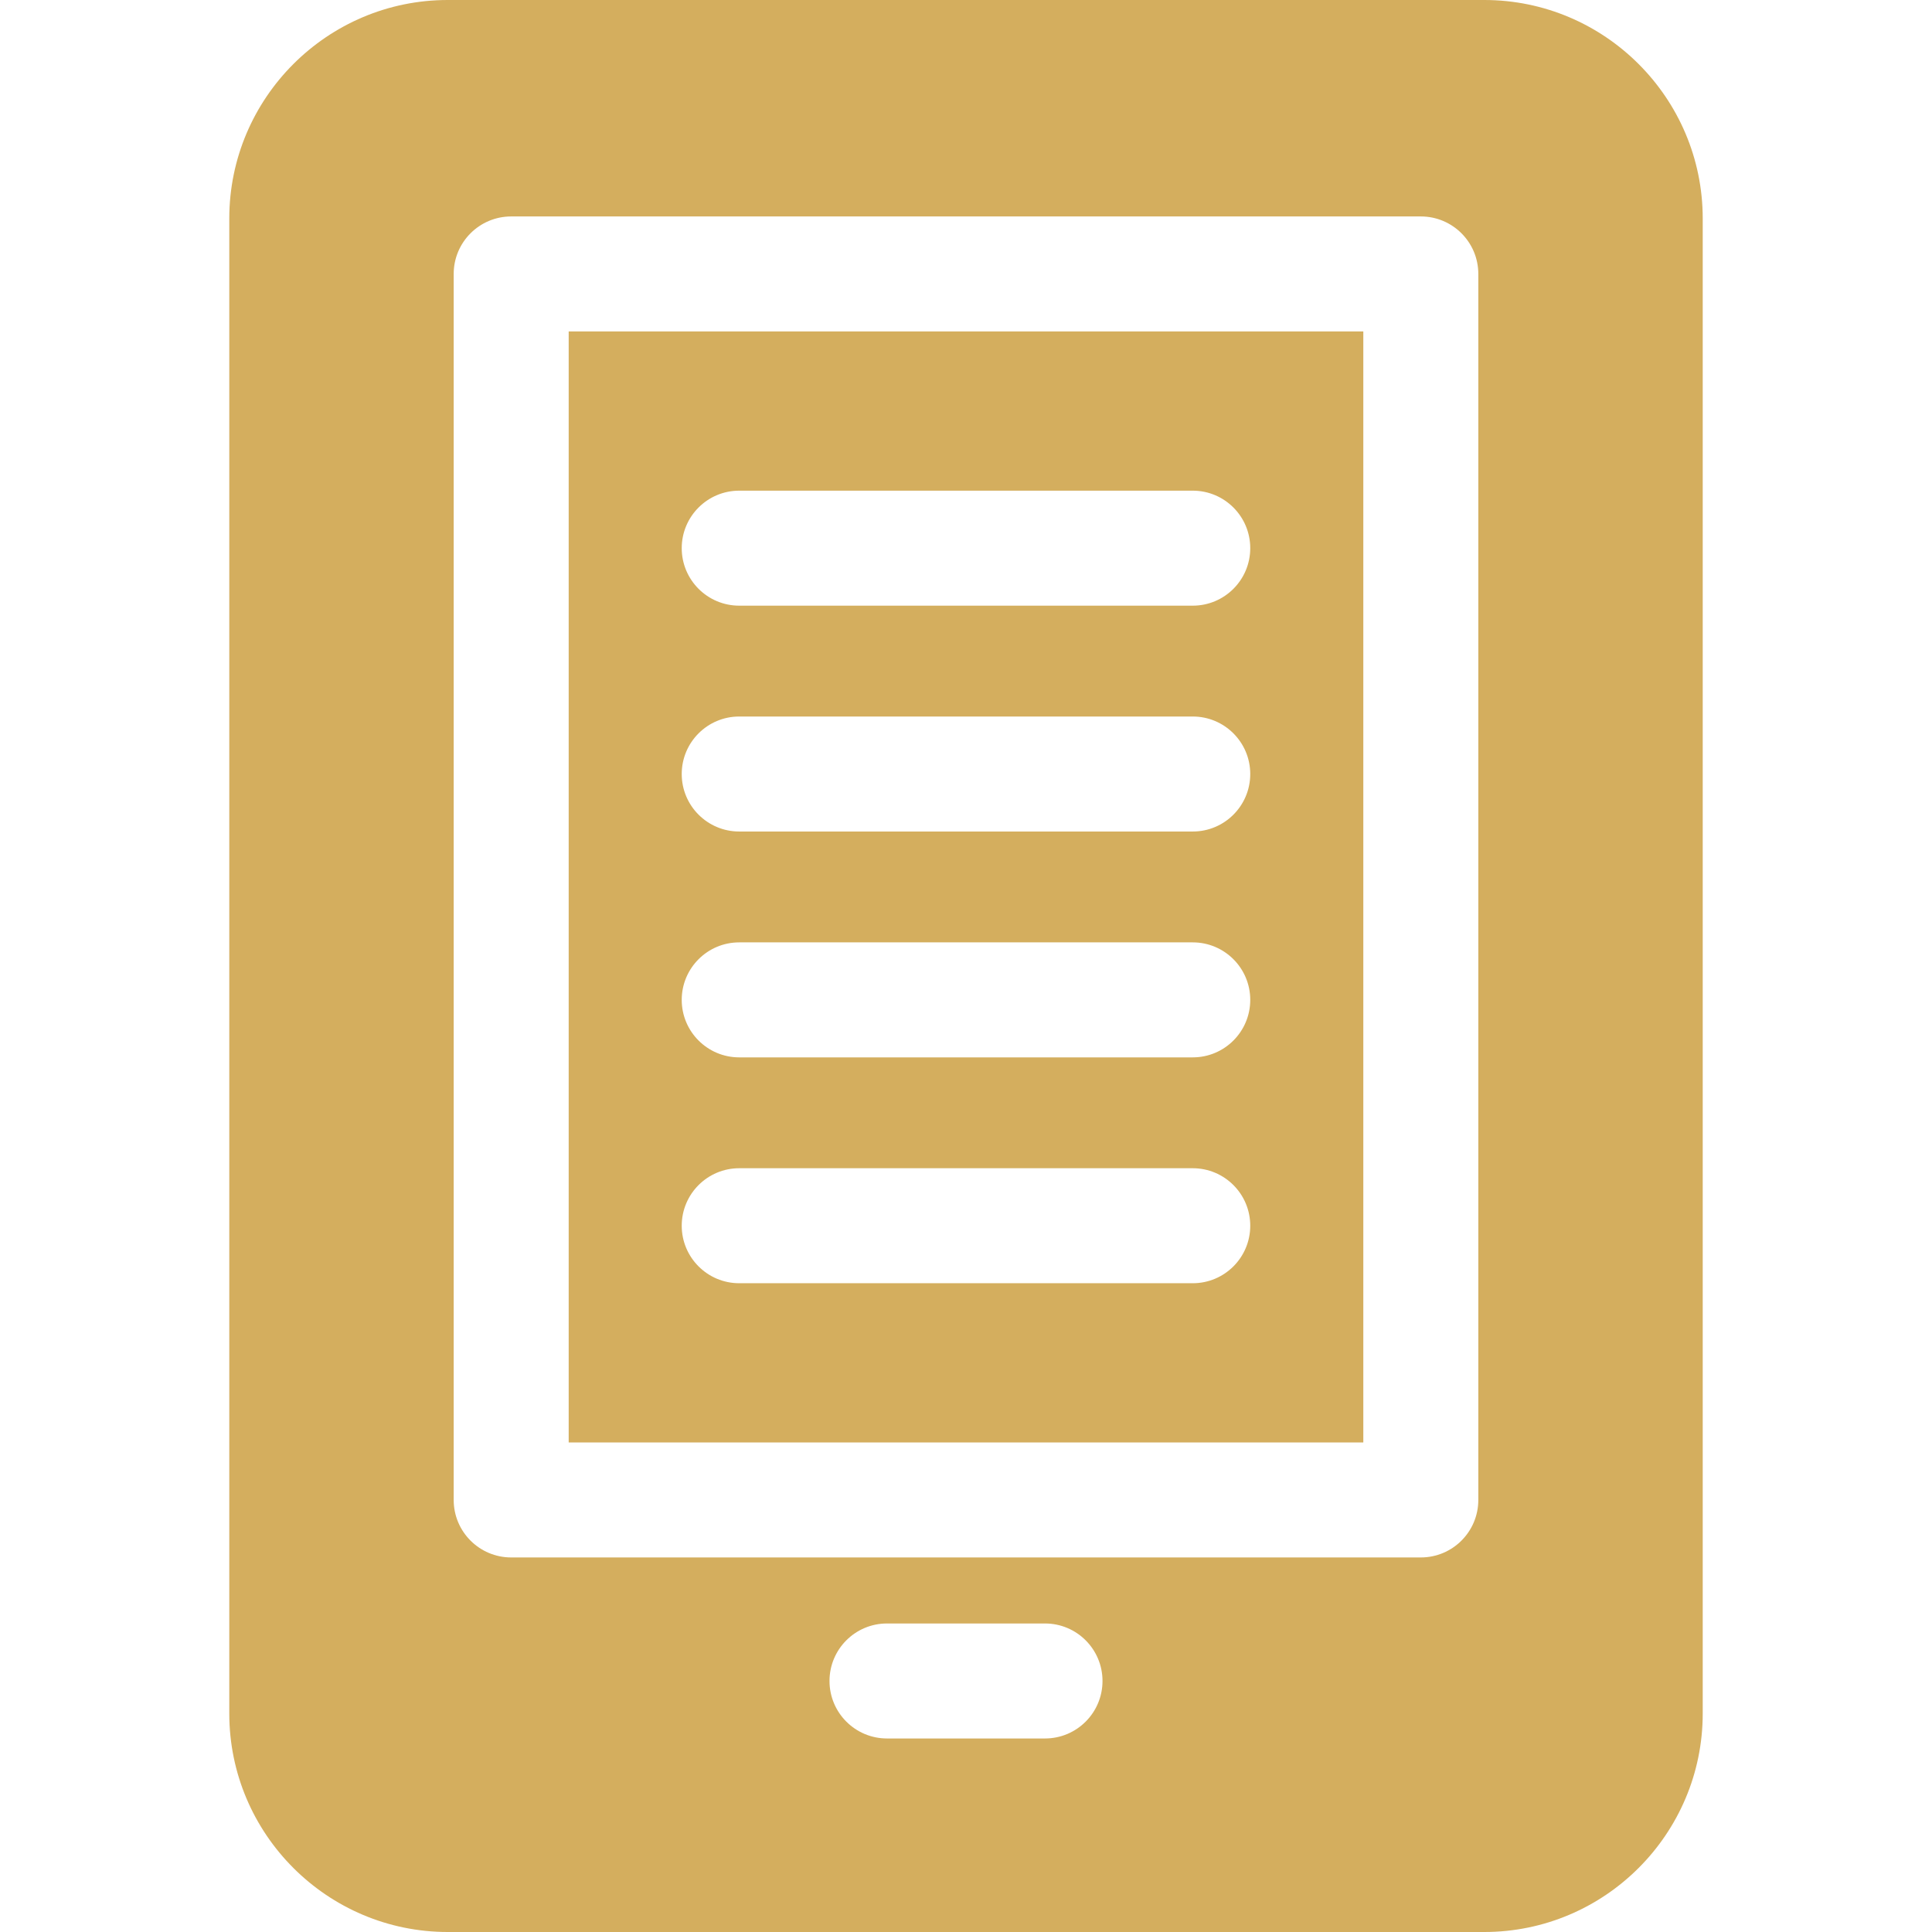
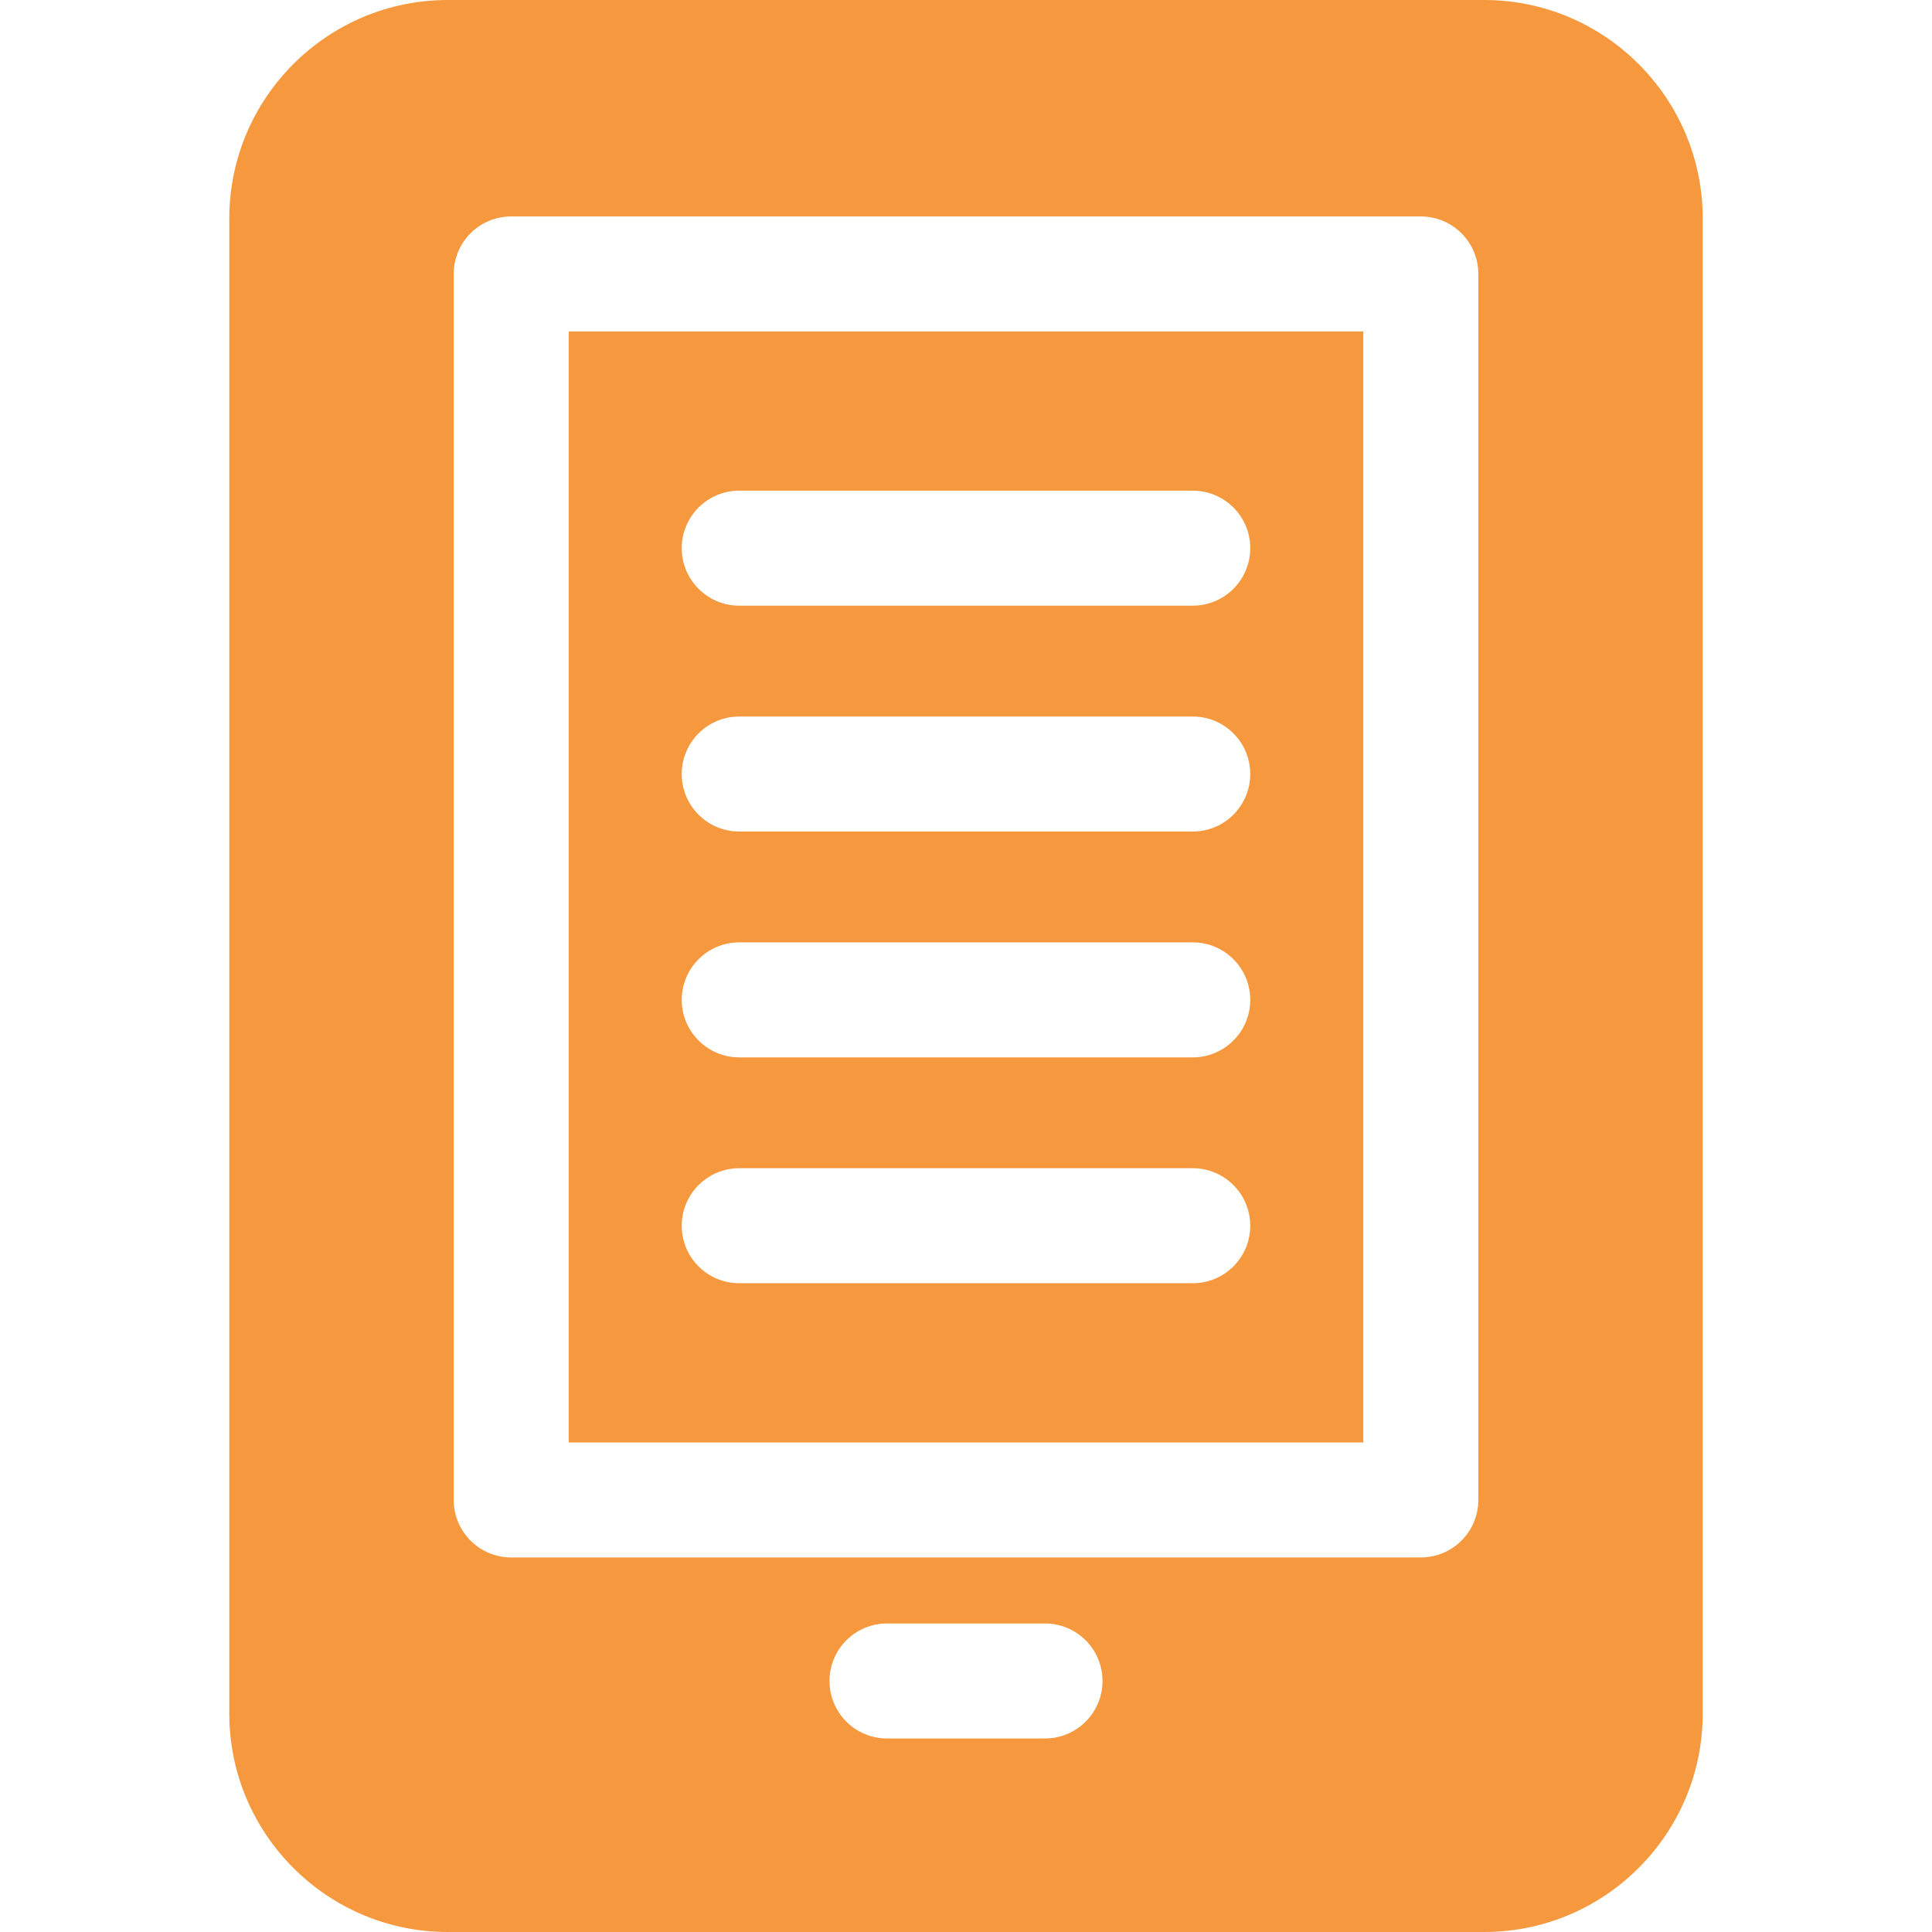
- <svg xmlns="http://www.w3.org/2000/svg" version="1.1" id="Capa_1" x="0px" y="0px" viewBox="0 0 512 512" style="fill: rgb(212, 174, 94);" xml:space="preserve">
+ <svg xmlns="http://www.w3.org/2000/svg" version="1.1" id="Capa_1" x="0px" y="0px" viewBox="0 0 512 512" style="enable-background:new 0 0 512 512;" xml:space="preserve" fill="#f6993e">
  <g>
    <g>
      <path d="M150.708,87.837v294.426h210.584V87.837H150.708z M316.091,340.069H195.903c-8.415,0-15.238-6.823-15.238-15.238    s6.823-15.238,15.238-15.238h120.188c8.415,0,15.238,6.823,15.238,15.238S324.507,340.069,316.091,340.069z M316.091,280.215    H195.903c-8.415,0-15.238-6.823-15.238-15.238s6.823-15.238,15.238-15.238h120.188c8.415,0,15.238,6.823,15.238,15.238    S324.507,280.215,316.091,280.215z M316.091,220.361H195.903c-8.415,0-15.238-6.823-15.238-15.238    c0-8.415,6.823-15.238,15.238-15.238h120.188c8.415,0,15.238,6.823,15.238,15.238    C331.329,213.539,324.507,220.361,316.091,220.361z M316.091,160.508H195.903c-8.415,0-15.238-6.823-15.238-15.238    c0-8.415,6.823-15.238,15.238-15.238h120.188c8.415,0,15.238,6.823,15.238,15.238    C331.329,153.685,324.507,160.508,316.091,160.508z" />
    </g>
  </g>
  <g>
    <g>
      <path d="M393.334,0H118.667C86.739,0,60.763,25.975,60.763,57.903v396.195c0,31.928,25.975,57.903,57.903,57.903h274.669    c31.928,0,57.903-25.975,57.903-57.903V57.903C451.238,25.975,425.262,0,393.334,0z M276.937,460.714h-41.872    c-8.416,0-15.238-6.823-15.238-15.238c0-8.415,6.823-15.238,15.238-15.238h41.872c8.415,0,15.238,6.823,15.238,15.238    C292.175,453.891,285.352,460.714,276.937,460.714z M391.769,397.502c0,8.416-6.823,15.238-15.238,15.238H135.47    c-8.415,0-15.238-6.823-15.238-15.238V72.599c0-8.415,6.823-15.238,15.238-15.238h241.061c8.415,0,15.238,6.823,15.238,15.238    V397.502z" />
    </g>
  </g>
  <g>
</g>
  <g>
</g>
  <g>
</g>
  <g>
</g>
  <g>
</g>
  <g>
</g>
  <g>
</g>
  <g>
</g>
  <g>
</g>
  <g>
</g>
  <g>
</g>
  <g>
</g>
  <g>
</g>
  <g>
</g>
  <g>
</g>
</svg>
